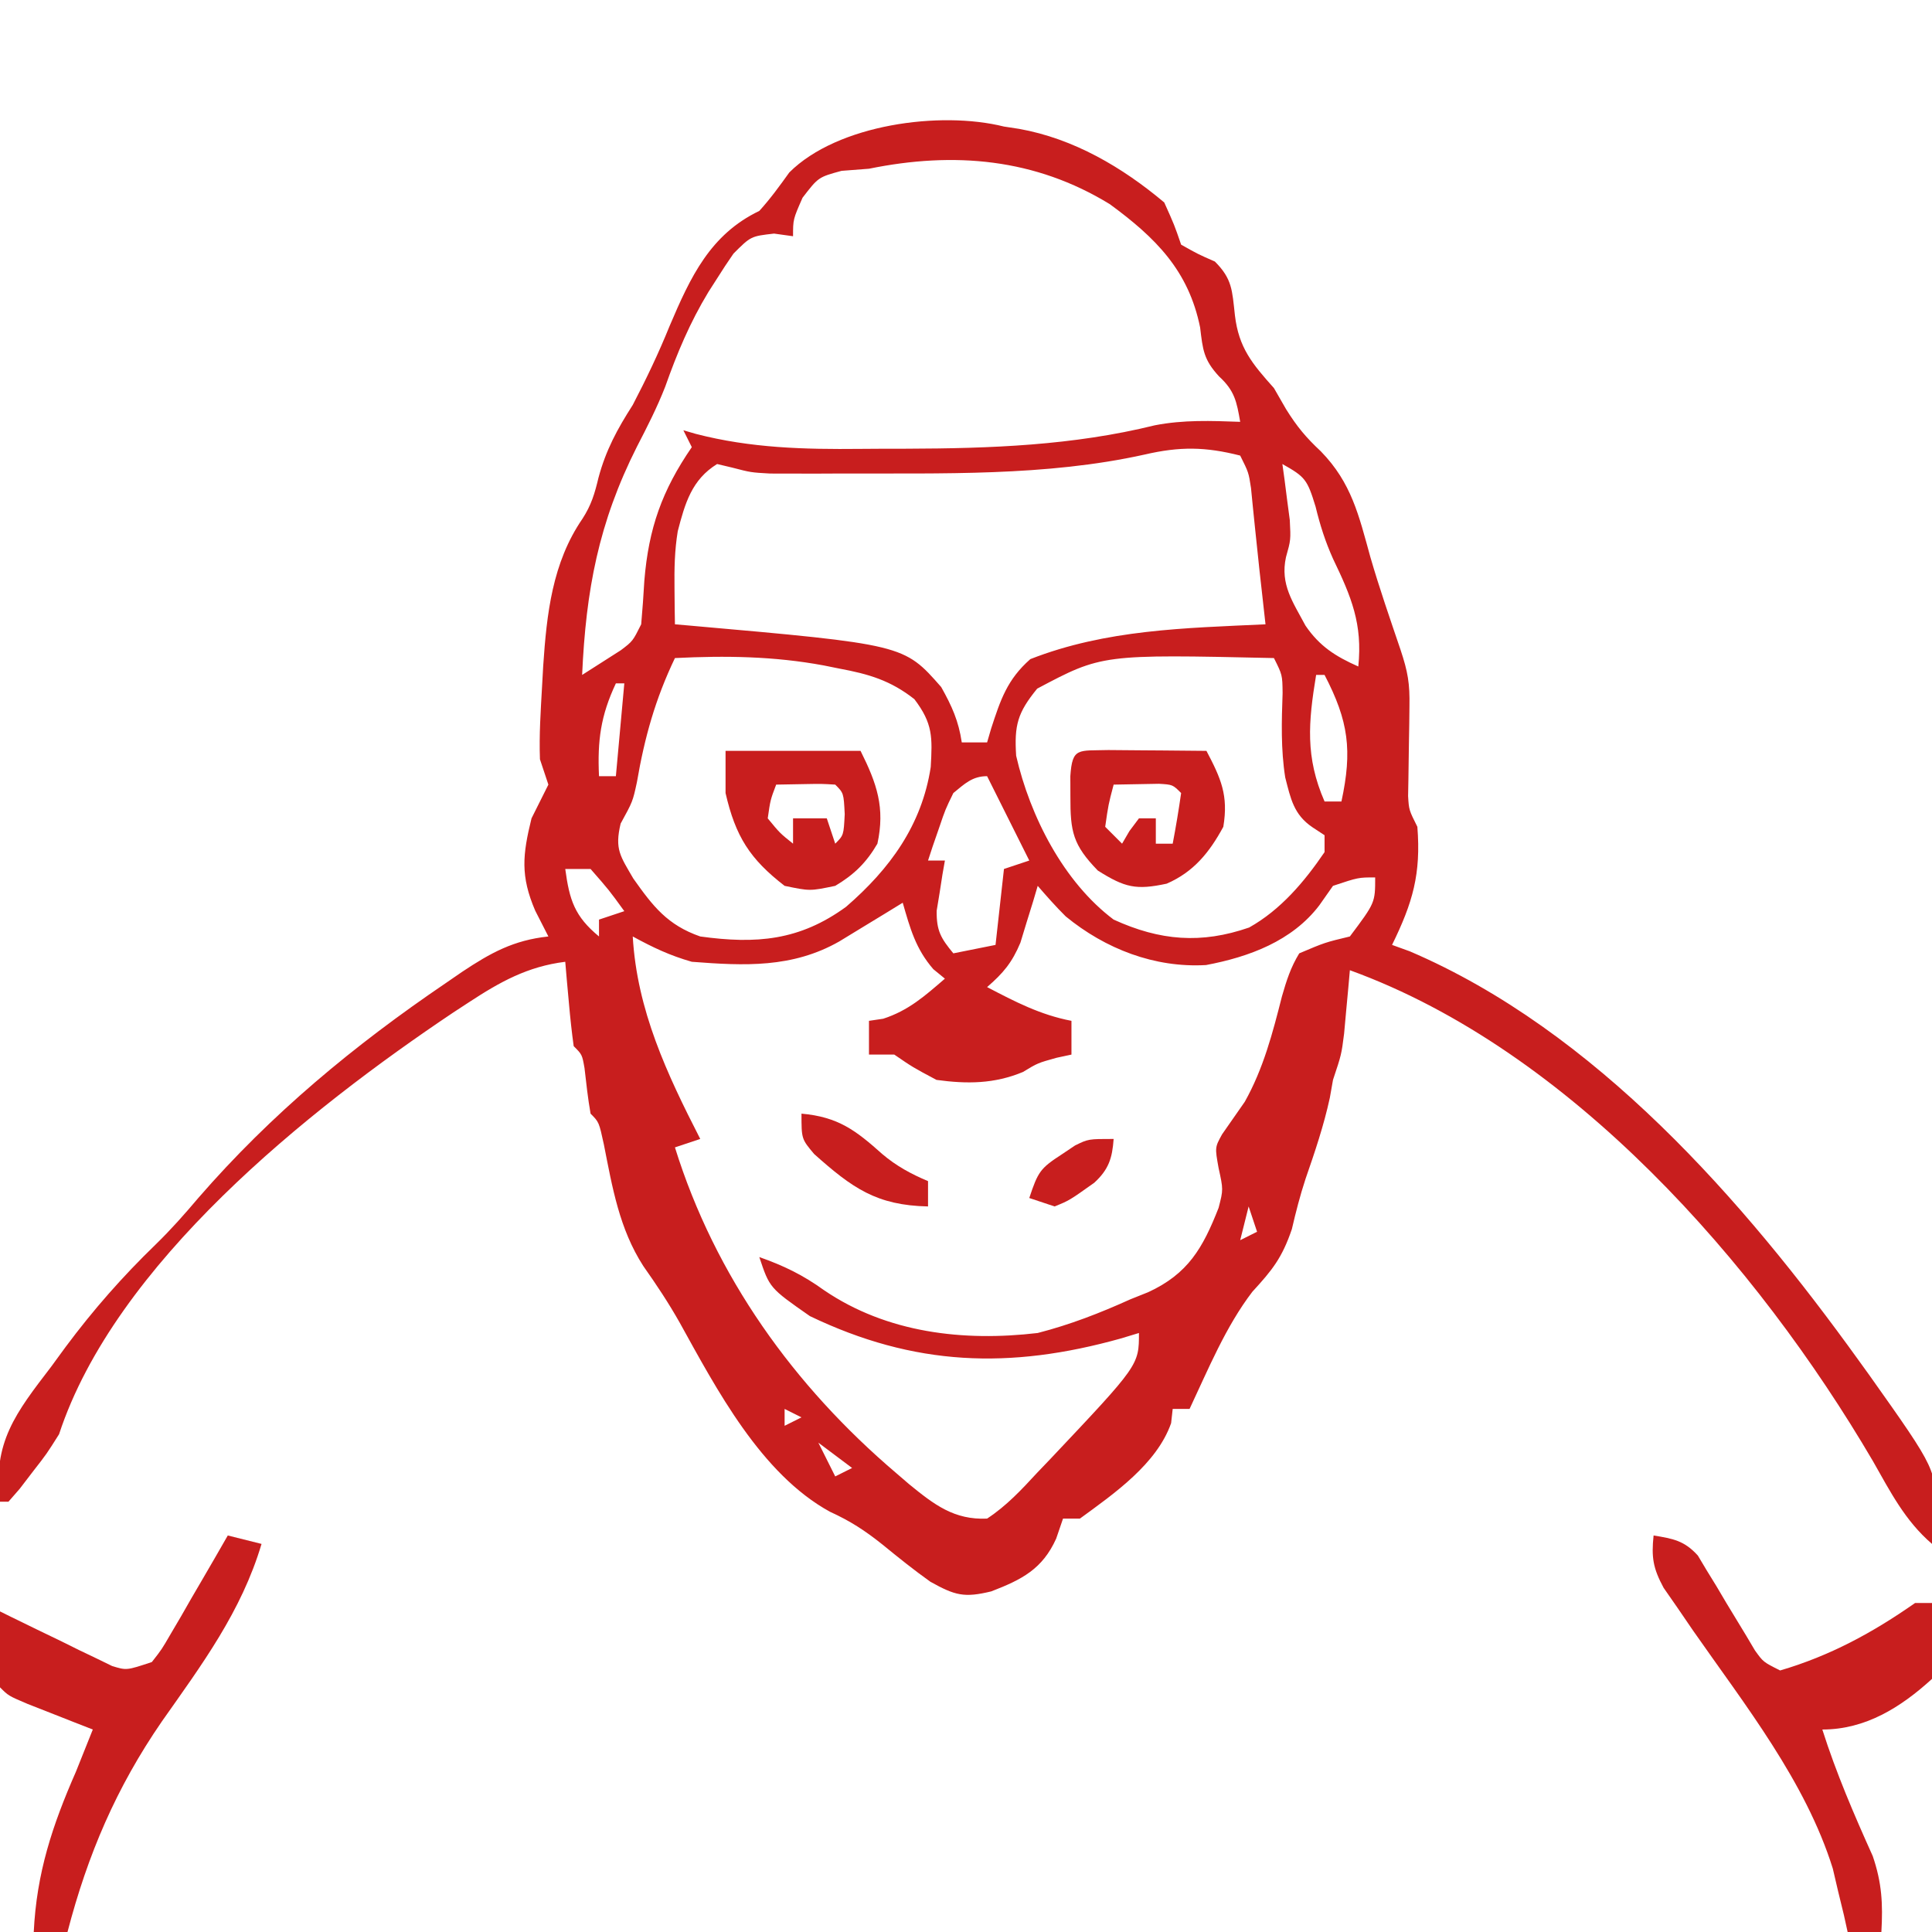
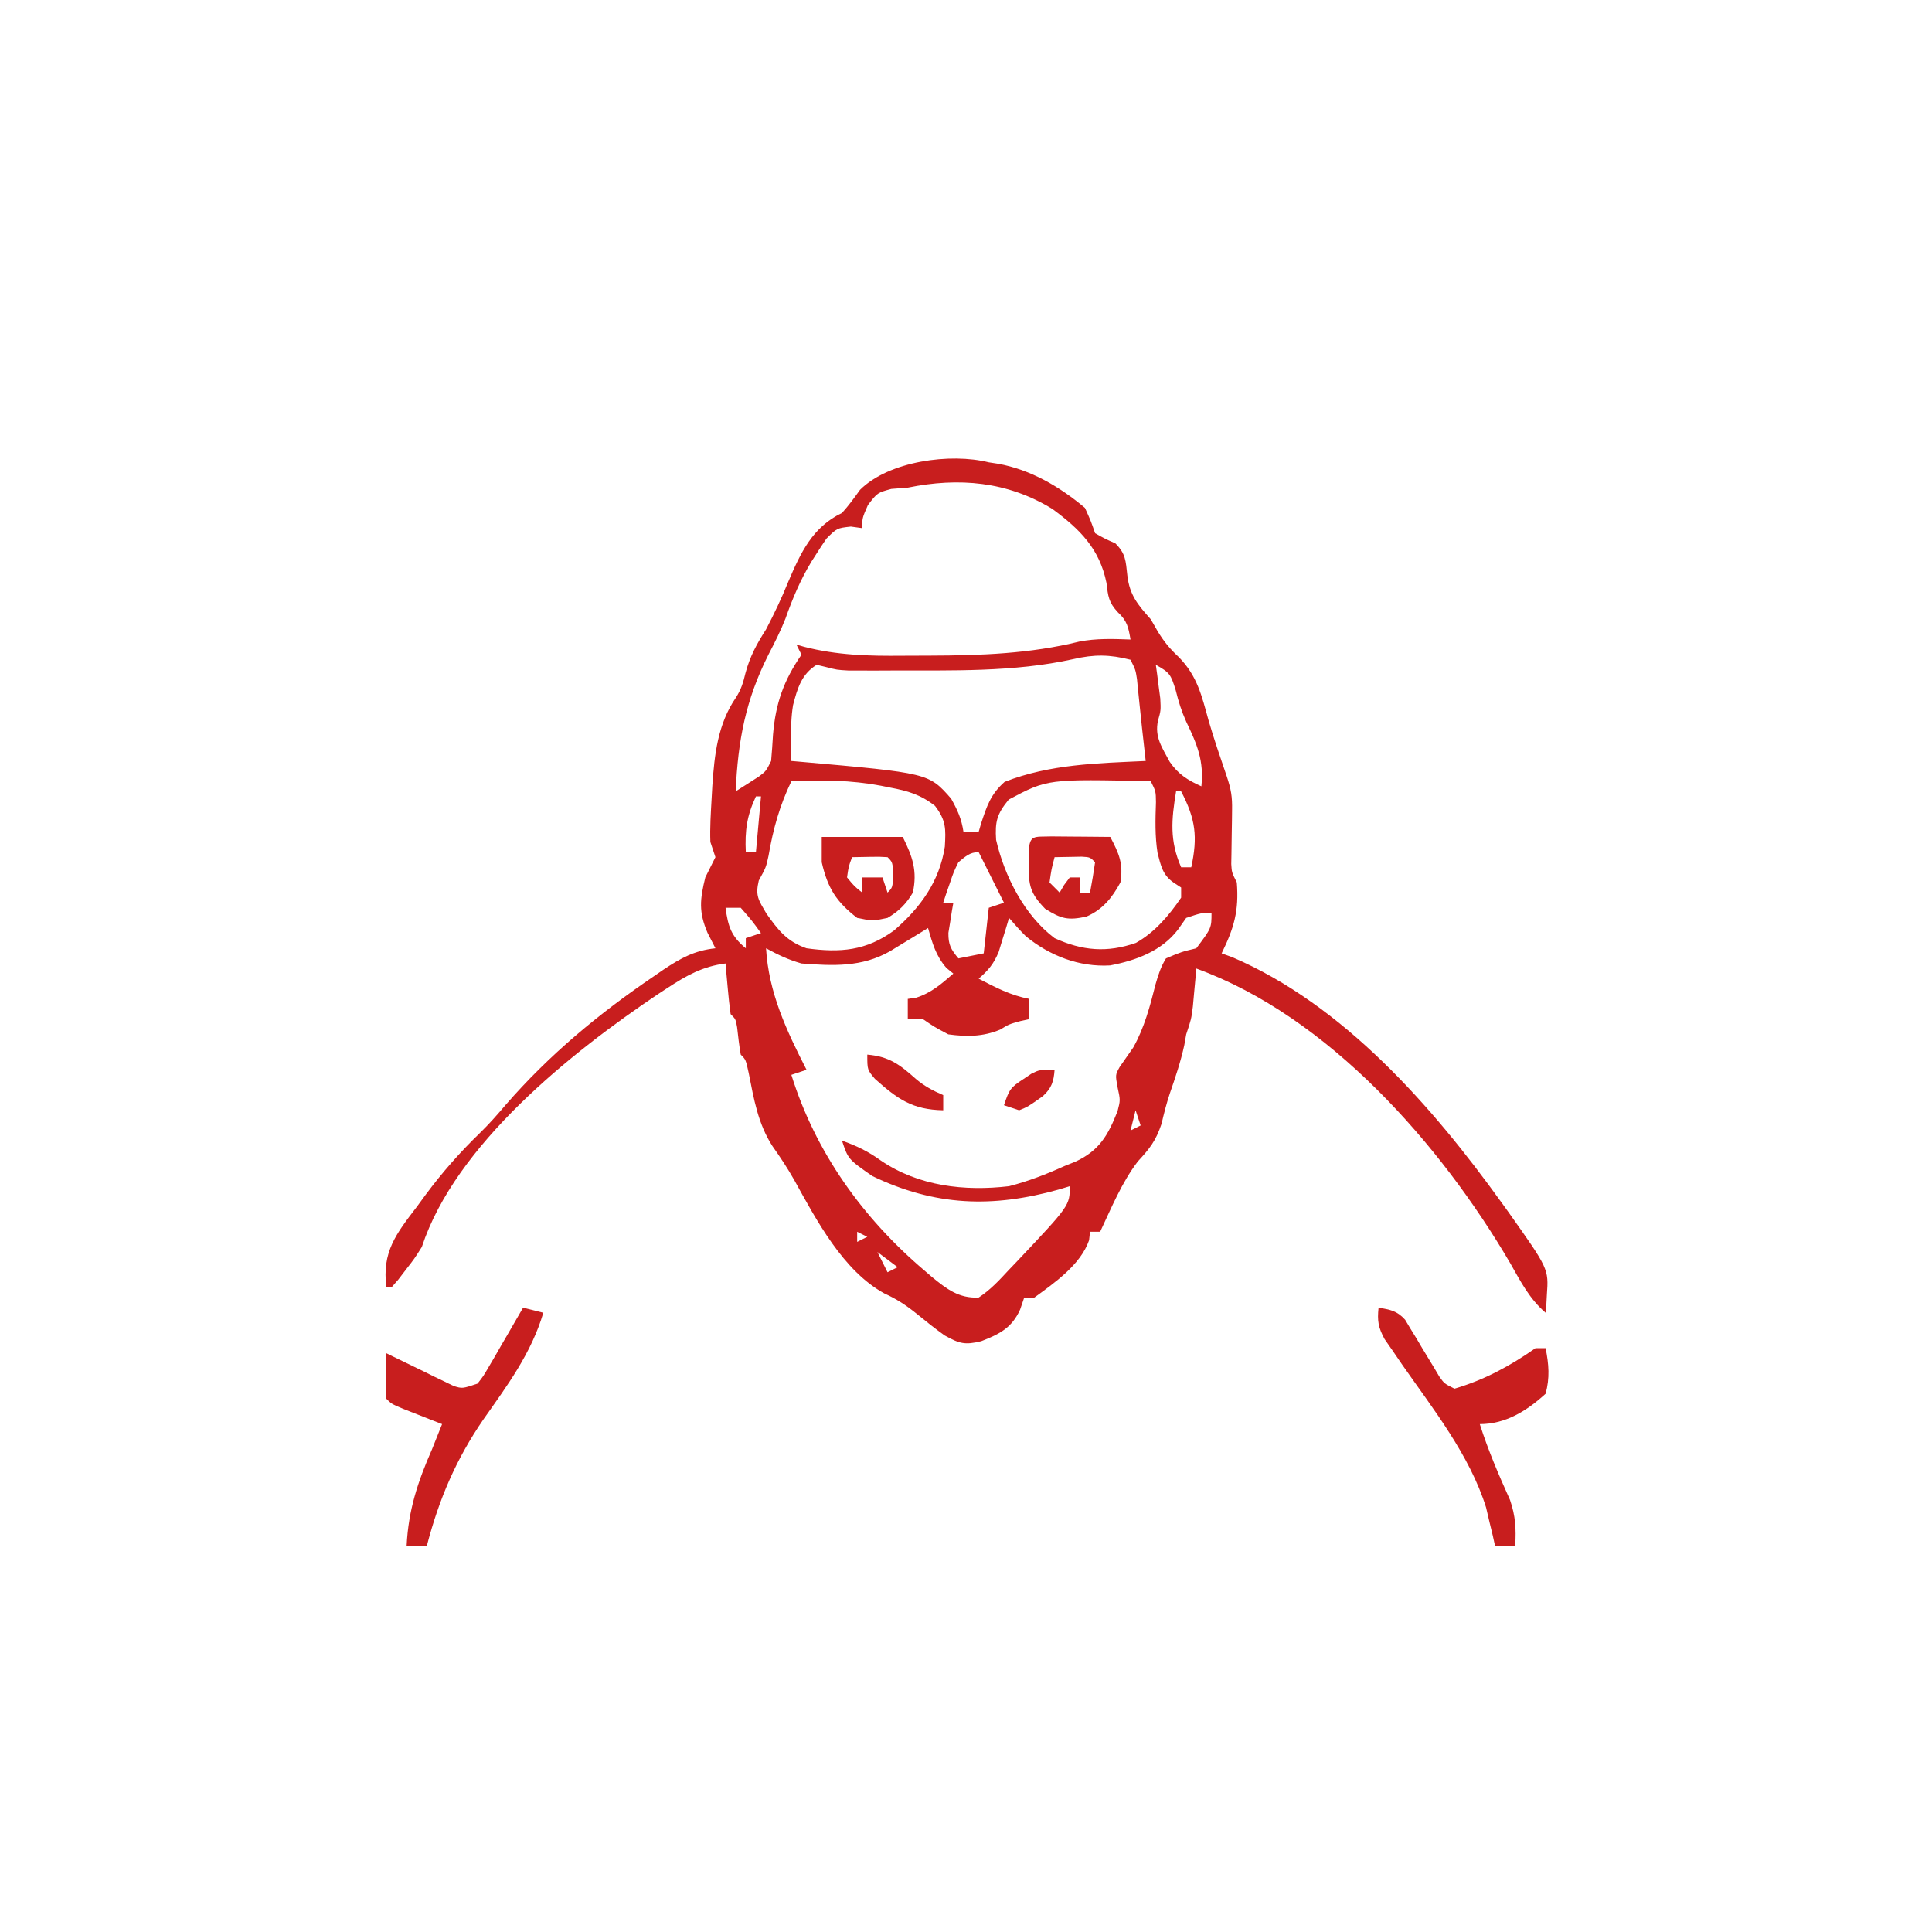
- <svg xmlns="http://www.w3.org/2000/svg" version="1.1" width="137" height="137" viewBox="0 0 229 229">
-   <path d="M0 0 C0.598 0.092 1.196 0.183 1.812 0.277 C8.264 1.435 14.017 4.814 19 9 C20.195 11.66 20.195 11.66 21 14 C23 15.125 23 15.125 25 16 C27.063 18.063 27.043 19.389 27.375 22.375 C27.826 26.21 29.418 28.115 32 31 C32.474 31.825 32.949 32.65 33.438 33.5 C34.752 35.603 35.796 36.847 37.562 38.5 C41.199 42.229 42.065 46.092 43.43 51.031 C44.5 54.726 45.765 58.358 47 62 C47.884 64.651 48.111 66.031 48.062 68.723 C48.055 69.426 48.047 70.129 48.039 70.854 C48.026 71.582 48.013 72.311 48 73.062 C47.975 74.512 47.953 75.961 47.938 77.41 C47.932 77.731 47.932 77.731 47.902 79.352 C48 81 48 81 49 83 C49.439 88.594 48.461 91.975 46 97 C46.346 97.125 46.346 97.125 48.098 97.758 C70.101 107.175 87.66 127.278 101.312 146.25 C101.721 146.816 102.129 147.382 102.55 147.965 C110.608 159.329 110.608 159.329 110.25 164.438 C110.214 165.117 110.178 165.796 110.141 166.496 C110.094 166.992 110.048 167.489 110 168 C106.798 165.249 105.057 161.804 103 158.188 C89.289 134.785 67.143 109.494 41 100 C40.939 100.687 40.879 101.374 40.816 102.082 C40.733 102.983 40.649 103.884 40.562 104.812 C40.481 105.706 40.4 106.599 40.316 107.52 C40 110 40 110 39 113 C38.938 113.351 38.938 113.351 38.625 115.125 C37.906 118.43 36.853 121.537 35.746 124.73 C35.095 126.71 34.597 128.66 34.125 130.688 C32.964 134.106 31.803 135.54 29.441 138.113 C26.268 142.267 24.221 147.284 22 152 C21.34 152 20.68 152 20 152 C19.938 152.557 19.876 153.114 19.812 153.688 C18.113 158.526 13.061 162.037 9 165 C8.34 165 7.68 165 7 165 C6.732 165.784 6.464 166.567 6.188 167.375 C4.556 170.982 2.134 172.224 -1.5 173.625 C-4.71 174.405 -5.787 174.119 -8.723 172.484 C-10.68 171.091 -12.542 169.595 -14.402 168.074 C-16.507 166.394 -18.215 165.289 -20.625 164.188 C-28.8 159.709 -34.066 149.659 -38.438 141.766 C-39.767 139.413 -41.195 137.266 -42.75 135.062 C-45.595 130.645 -46.419 125.737 -47.422 120.66 C-48 118 -48 118 -49 117 C-49.317 115.204 -49.511 113.406 -49.719 111.594 C-50 110 -50 110 -51 109 C-51.233 107.318 -51.413 105.629 -51.562 103.938 C-51.646 103.018 -51.73 102.099 -51.816 101.152 C-51.877 100.442 -51.938 99.732 -52 99 C-56.471 99.558 -59.735 101.384 -63.438 103.812 C-64.048 104.211 -64.659 104.61 -65.288 105.021 C-82.531 116.575 -105.369 134.811 -112 155 C-113.473 157.336 -113.473 157.336 -115.062 159.375 C-115.59 160.063 -116.117 160.752 -116.66 161.461 C-117.102 161.969 -117.544 162.477 -118 163 C-118.33 163 -118.66 163 -119 163 C-119.905 155.985 -117.108 152.445 -112.938 147 C-112.376 146.232 -111.815 145.463 -111.236 144.672 C-107.959 140.268 -104.477 136.308 -100.533 132.492 C-98.743 130.75 -97.112 128.908 -95.5 127 C-86.852 117.031 -77.018 108.893 -66.125 101.5 C-65.495 101.066 -64.864 100.633 -64.215 100.186 C-60.835 97.94 -58.13 96.44 -54 96 C-54.516 94.989 -55.031 93.979 -55.562 92.938 C-57.329 88.82 -57.061 86.325 -56 82 C-55.667 81.333 -55.667 81.333 -54 78 C-54.33 77.01 -54.66 76.02 -55 75 C-55.108 72.121 -54.911 69.251 -54.75 66.375 C-54.727 65.97 -54.727 65.97 -54.613 63.918 C-54.198 57.764 -53.541 51.698 -49.961 46.488 C-48.91 44.861 -48.509 43.503 -48.062 41.625 C-47.185 38.355 -45.835 35.863 -44 33 C-42.394 29.922 -40.926 26.841 -39.625 23.625 C-37.151 17.81 -34.812 12.792 -29 10 C-27.68 8.55 -26.584 7.029 -25.441 5.438 C-19.723 -0.266 -7.542 -1.886 0 0 Z M-16 5 C-16.536 5.041 -16.536 5.041 -19.25 5.25 C-22 6 -22 6 -23.875 8.438 C-25 11 -25 11 -25 13 C-25.371 12.948 -25.371 12.948 -27.25 12.688 C-30 13 -30 13 -32.062 15.062 C-32.733 16.025 -33.377 17.006 -34 18 C-34.34 18.531 -34.681 19.062 -35.031 19.609 C-37.22 23.224 -38.748 26.861 -40.152 30.836 C-41.116 33.297 -42.283 35.591 -43.5 37.938 C-48.054 46.964 -49.55 54.952 -50 65 C-49.515 64.691 -49.515 64.691 -47.062 63.125 C-46.517 62.777 -45.972 62.429 -45.41 62.07 C-44 61 -44 61 -43 59 C-42.845 57.273 -42.725 55.543 -42.625 53.812 C-42.114 47.62 -40.533 43.14 -37 38 C-37.33 37.34 -37.66 36.68 -38 36 C-37.511 36.142 -37.021 36.284 -36.517 36.431 C-30.018 38.113 -23.69 38.275 -17.017 38.206 C-15.201 38.188 -13.385 38.185 -11.568 38.186 C-1.61 38.156 8.188 37.804 17.887 35.41 C21.288 34.75 24.545 34.874 28 35 C27.585 32.591 27.335 31.308 25.504 29.625 C23.661 27.634 23.57 26.473 23.25 23.812 C21.88 17.062 17.989 13.193 12.551 9.203 C3.682 3.765 -5.916 2.942 -16 5 Z M16.688 38.875 C4.963 41.48 -7.428 41.085 -19.375 41.125 C-20.368 41.13 -21.361 41.134 -22.384 41.139 C-23.317 41.137 -24.25 41.135 -25.211 41.133 C-26.039 41.132 -26.867 41.131 -27.72 41.129 C-30 41 -30 41 -32.198 40.429 C-32.792 40.288 -33.387 40.146 -34 40 C-37.001 41.847 -37.804 44.648 -38.665 47.961 C-39.042 50.256 -39.079 52.418 -39.051 54.742 C-39.043 55.543 -39.036 56.343 -39.029 57.167 C-39.019 57.772 -39.01 58.377 -39 59 C-38.738 59.022 -38.738 59.022 -37.415 59.136 C-11.863 61.393 -11.863 61.393 -7.438 66.438 C-6.17 68.697 -5.378 70.451 -5 73 C-4.01 73 -3.02 73 -2 73 C-1.921 72.729 -1.921 72.729 -1.52 71.355 C-0.402 67.928 0.383 65.544 3.125 63.125 C12.118 59.606 21.462 59.445 31 59 C30.939 58.455 30.879 57.909 30.816 57.348 C30.733 56.594 30.649 55.839 30.562 55.062 C30.471 54.248 30.379 53.433 30.285 52.594 C30.097 50.886 29.918 49.178 29.746 47.469 C29.665 46.675 29.584 45.881 29.5 45.062 C29.464 44.697 29.464 44.697 29.281 42.848 C29 41 29 41 28 39 C23.867 37.945 20.83 37.915 16.688 38.875 Z M33 40 C33.084 40.603 33.168 41.207 33.254 41.828 C33.356 42.627 33.458 43.427 33.562 44.25 C33.667 45.039 33.771 45.828 33.879 46.641 C34 49 34 49 33.426 51.043 C32.723 54.274 34.245 56.348 35.742 59.16 C37.422 61.617 39.304 62.802 42 64 C42.516 58.965 41.188 55.772 39.012 51.25 C38.082 49.183 37.473 47.258 36.938 45.062 C35.953 41.845 35.726 41.529 33 40 Z M-39 63 C-41.333 67.879 -42.593 72.391 -43.508 77.719 C-44 80 -44 80 -45.438 82.625 C-46.158 85.667 -45.48 86.464 -43.938 89.125 C-41.61 92.415 -39.901 94.643 -36 96 C-29.344 96.922 -24.216 96.489 -18.715 92.484 C-13.527 87.994 -9.742 82.824 -8.68 75.918 C-8.484 72.4 -8.415 70.768 -10.621 67.871 C-13.451 65.645 -16.037 64.895 -19.5 64.25 C-20.109 64.127 -20.717 64.004 -21.344 63.878 C-27.249 62.779 -33 62.703 -39 63 Z M3.938 66.625 C1.604 69.485 1.214 70.954 1.445 74.582 C3.091 81.756 7.069 89.552 13 94 C18.506 96.514 23.388 96.906 29.062 94.938 C32.798 92.843 35.614 89.511 38 86 C38 85.34 38 84.68 38 84 C37.529 83.691 37.059 83.381 36.574 83.062 C34.344 81.557 33.984 79.669 33.336 77.145 C32.812 73.802 32.909 70.51 33.027 67.137 C33 65 33 65 32 63 C11.618 62.55 11.618 62.55 3.938 66.625 Z M37 65 C36.076 70.619 35.701 74.725 38 80 C38.66 80 39.32 80 40 80 C41.301 73.963 40.858 70.488 38 65 C37.67 65 37.34 65 37 65 Z M-46 66 C-47.802 69.83 -48.196 72.781 -48 77 C-47.34 77 -46.68 77 -46 77 C-45.67 73.37 -45.34 69.74 -45 66 C-45.33 66 -45.66 66 -46 66 Z M-6 79 C-6.949 80.945 -6.949 80.945 -7.688 83.125 C-7.939 83.849 -8.19 84.574 -8.449 85.32 C-8.631 85.875 -8.813 86.429 -9 87 C-8.34 87 -7.68 87 -7 87 C-7.095 87.543 -7.191 88.085 -7.289 88.645 C-7.4 89.36 -7.511 90.075 -7.625 90.812 C-7.741 91.52 -7.857 92.228 -7.977 92.957 C-8.004 95.323 -7.483 96.205 -6 98 C-4.35 97.67 -2.7 97.34 -1 97 C-0.835 95.515 -0.835 95.515 0 88 C0.99 87.67 1.98 87.34 3 87 C1.35 83.7 -0.3 80.4 -2 77 C-3.759 77 -4.668 77.914 -6 79 Z M-52 88 C-51.502 91.688 -50.899 93.605 -48 96 C-48 95.34 -48 94.68 -48 94 C-47.01 93.67 -46.02 93.34 -45 93 C-46.812 90.5 -46.812 90.5 -49 88 C-49.99 88 -50.98 88 -52 88 Z M3 88 C4 90 4 90 4 90 Z M39 90 C38.464 90.763 37.928 91.526 37.375 92.312 C34.151 96.546 29.063 98.421 23.953 99.387 C17.86 99.74 12.015 97.475 7.32 93.621 C6.157 92.468 5.069 91.241 4 90 C3.818 90.615 3.636 91.23 3.449 91.863 C3.324 92.267 3.324 92.267 2.688 94.312 C2.444 95.113 2.2 95.914 1.949 96.738 C0.958 99.1 -0.081 100.339 -2 102 C1.323 103.737 4.29 105.286 8 106 C8 107.32 8 108.64 8 110 C7.423 110.124 6.845 110.248 6.25 110.375 C4 111 4 111 2.25 112.062 C-1.145 113.477 -4.374 113.498 -8 113 C-10.812 111.5 -10.812 111.5 -13 110 C-13.99 110 -14.98 110 -16 110 C-16 108.68 -16 107.36 -16 106 C-15.722 105.959 -15.722 105.959 -14.312 105.75 C-11.303 104.774 -9.378 103.048 -7 101 C-7.227 100.814 -7.227 100.814 -8.375 99.875 C-10.47 97.457 -11.12 95.046 -12 92 C-12.687 92.422 -13.374 92.843 -14.082 93.277 C-14.983 93.825 -15.884 94.373 -16.812 94.938 C-17.706 95.483 -18.599 96.028 -19.52 96.59 C-25.086 99.754 -30.753 99.483 -37 99 C-39.617 98.25 -41.595 97.312 -44 96 C-43.495 104.745 -39.954 112.276 -36 120 C-36.99 120.33 -37.98 120.66 -39 121 C-34.236 136.297 -24.898 149.292 -12.75 159.625 C-12.255 160.051 -11.76 160.477 -11.249 160.916 C-8.276 163.343 -5.91 165.176 -2 165 C0.302 163.49 2.078 161.579 3.938 159.562 C4.463 159.014 4.989 158.465 5.53 157.899 C16 146.809 16 146.809 16 143 C15.285 143.217 14.569 143.433 13.832 143.656 C0.664 147.336 -10.641 146.93 -23 141 C-27.778 137.666 -27.778 137.666 -29 134 C-26.083 135.03 -23.836 136.118 -21.312 137.938 C-13.852 143.006 -4.794 144.034 4 143 C7.85 142.01 11.383 140.637 15 139 C15.694 138.723 16.387 138.446 17.102 138.16 C21.823 135.98 23.567 132.94 25.441 128.164 C26 126 26 126 25.438 123.438 C25 121 25 121 25.855 119.449 C26.75 118.163 27.646 116.878 28.543 115.594 C30.74 111.682 31.852 107.442 32.948 103.104 C33.486 101.232 33.983 99.663 35 98 C38.043 96.711 38.043 96.711 41 96 C44 92 44 92 44 89 C42 89 42 89 39 90 Z M-47 105 C-46 107 -46 107 -46 107 Z M31 122 C32 124 32 124 32 124 Z M-41 128 C-40 130 -40 130 -40 130 Z M29 128 C28.67 129.32 28.34 130.64 28 132 C28.66 131.67 29.32 131.34 30 131 C29.67 130.01 29.34 129.02 29 128 Z M26 134 C27 136 27 136 27 136 Z M18 147 C19 149 19 149 19 149 Z M15 151 C16 153 16 153 16 153 Z M-26 152 C-26 152.66 -26 153.32 -26 154 C-25.34 153.67 -24.68 153.34 -24 153 C-24.66 152.67 -25.32 152.34 -26 152 Z M-22 156 C-21.34 157.32 -20.68 158.64 -20 160 C-19.34 159.67 -18.68 159.34 -18 159 C-19.32 158.01 -20.64 157.02 -22 156 Z " fill="#c81e1e" transform="translate(119,15)" />
-   <path d="M0 0 C5.28 0 10.56 0 16 0 C17.951 3.902 18.922 6.742 18 11 C16.691 13.247 15.233 14.673 13 16 C10 16.625 10 16.625 7 16 C2.889 12.823 1.181 10.153 0 5 C0 3.35 0 1.7 0 0 Z M6 4 C5.312 5.812 5.312 5.812 5 8 C6.438 9.75 6.438 9.75 8 11 C8 10.01 8 9.02 8 8 C9.32 8 10.64 8 12 8 C12.33 8.99 12.66 9.98 13 11 C14 10 14 10 14.125 7.5 C14 5 14 5 13 4 C11.371 3.902 11.371 3.902 9.438 3.938 C8.87 3.948 8.87 3.948 6 4 Z " fill="#c81e1e" transform="translate(86,89)" />
-   <path d="M0 0 C1.395 0.007 2.789 0.019 4.184 0.035 C4.895 0.04 5.605 0.044 6.338 0.049 C8.099 0.061 9.86 0.079 11.621 0.098 C13.337 3.364 14.243 5.364 13.621 9.098 C11.986 12.12 10.106 14.455 6.906 15.84 C3.287 16.616 1.966 16.315 -1.254 14.285 C-4.215 11.237 -4.517 9.671 -4.504 5.535 C-4.505 5.132 -4.505 5.132 -4.512 3.094 C-4.282 -0.359 -3.574 0.103 0 0 Z M0.621 4.098 C-0.004 6.473 -0.004 6.473 -0.379 9.098 C0.281 9.758 0.941 10.418 1.621 11.098 C1.91 10.603 2.199 10.108 2.496 9.598 C2.867 9.103 3.239 8.608 3.621 8.098 C4.281 8.098 4.941 8.098 5.621 8.098 C5.621 9.088 5.621 10.078 5.621 11.098 C6.281 11.098 6.941 11.098 7.621 11.098 C8.002 9.106 8.334 7.105 8.621 5.098 C7.621 4.098 7.621 4.098 5.992 4 C5.673 4.006 5.673 4.006 4.059 4.035 C3.491 4.045 3.491 4.045 0.621 4.098 Z " fill="#c81e1e" transform="translate(131.3789,88.90234)" />
-   <path d="M0 0 C4.351 0.384 6.444 1.99 9.574 4.789 C11.249 6.212 12.98 7.145 15 8 C15 8.99 15 9.98 15 11 C8.89 10.873 6.017 8.814 1.504 4.789 C0 3 0 3 0 0 Z " fill="#c81e1e" transform="translate(95,132)" />
-   <path d="M0 0 C-0.164 2.292 -0.589 3.622 -2.297 5.191 C-5.254 7.292 -5.254 7.292 -7 8 C-7.99 7.67 -8.98 7.34 -10 7 C-8.957 3.871 -8.708 3.49 -6.125 1.812 C-5.612 1.468 -5.099 1.124 -4.57 0.77 C-3 0 -3 0 0 0 Z " fill="#c81e1e" transform="translate(132,135)" />
-   <path d="M0 0 C1.32 0.33 2.64 0.66 4 1 C1.613 9.019 -3.05 15.273 -7.818 22.047 C-13.224 29.9 -16.601 37.804 -19 47 C-20.32 47 -21.64 47 -23 47 C-22.662 40 -20.8 34.381 -18 28 C-17.328 26.335 -16.66 24.669 -16 23 C-16.71 22.723 -17.421 22.446 -18.152 22.16 C-19.071 21.798 -19.991 21.436 -20.938 21.062 C-21.854 20.703 -22.771 20.343 -23.715 19.973 C-26 19 -26 19 -27 18 C-27.072 16.481 -27.084 14.958 -27.062 13.438 C-27.053 12.611 -27.044 11.785 -27.035 10.934 C-27.024 10.296 -27.012 9.657 -27 9 C-26.561 9.217 -26.123 9.435 -25.671 9.658 C-23.681 10.637 -21.685 11.6 -19.688 12.562 C-18.997 12.905 -18.307 13.247 -17.596 13.6 C-17.262 13.759 -17.262 13.759 -15.574 14.566 C-14.962 14.865 -14.349 15.163 -13.718 15.471 C-12 16 -12 16 -9 15 C-7.833 13.51 -7.833 13.51 -6.738 11.621 C-6.342 10.948 -5.946 10.274 -5.537 9.58 C-5.133 8.873 -4.729 8.166 -4.312 7.438 C-3.897 6.727 -3.481 6.016 -3.053 5.283 C-2.027 3.527 -1.01 1.766 0 0 Z " fill="#c81e1e" transform="translate(27,182)" />
-   <path d="M0 0 C2.32 0.381 3.646 0.608 5.249 2.383 C5.42 2.67 5.42 2.67 6.289 4.125 C6.673 4.749 7.057 5.373 7.453 6.016 C7.84 6.67 8.227 7.325 8.625 8 C9.405 9.294 10.188 10.586 10.977 11.875 C11.318 12.45 11.659 13.025 12.01 13.617 C13 15 13 15 15 16 C20.916 14.266 25.987 11.509 31 8 C31.66 8 32.32 8 33 8 C33.637 11.187 33.858 13.842 33 17 C29.279 20.392 25.101 23 20 23 C21.648 28.175 23.745 33.047 25.977 38 C27.064 41.188 27.189 43.656 27 47 C25.68 47 24.36 47 23 47 C22.853 46.334 22.706 45.667 22.555 44.98 C22.33 44.059 22.106 43.137 21.875 42.188 C21.771 41.741 21.771 41.741 21.242 39.48 C18.017 29.149 10.798 20.046 4.684 11.279 C4.381 10.837 4.381 10.837 2.852 8.598 C2.577 8.203 2.577 8.203 1.19 6.207 C-0.067 3.876 -0.271 2.601 0 0 Z " fill="#c81e1e" transform="translate(196,182)" />
+ <svg xmlns="http://www.w3.org/2000/svg" version="1.1" width="229" height="229" viewBox="0 0 229 229">
+   <g transform="translate(45.8,45.8) scale(0.6)">
+     <path d="M0 0 C0.598 0.092 1.196 0.183 1.812 0.277 C8.264 1.435 14.017 4.814 19 9 C20.195 11.66 20.195 11.66 21 14 C23 15.125 23 15.125 25 16 C27.063 18.063 27.043 19.389 27.375 22.375 C27.826 26.21 29.418 28.115 32 31 C32.474 31.825 32.949 32.65 33.438 33.5 C34.752 35.603 35.796 36.847 37.562 38.5 C41.199 42.229 42.065 46.092 43.43 51.031 C44.5 54.726 45.765 58.358 47 62 C47.884 64.651 48.111 66.031 48.062 68.723 C48.055 69.426 48.047 70.129 48.039 70.854 C48.026 71.582 48.013 72.311 48 73.062 C47.975 74.512 47.953 75.961 47.938 77.41 C47.932 77.731 47.932 77.731 47.902 79.352 C48 81 48 81 49 83 C49.439 88.594 48.461 91.975 46 97 C46.346 97.125 46.346 97.125 48.098 97.758 C70.101 107.175 87.66 127.278 101.312 146.25 C101.721 146.816 102.129 147.382 102.55 147.965 C110.608 159.329 110.608 159.329 110.25 164.438 C110.214 165.117 110.178 165.796 110.141 166.496 C110.094 166.992 110.048 167.489 110 168 C106.798 165.249 105.057 161.804 103 158.188 C89.289 134.785 67.143 109.494 41 100 C40.939 100.687 40.879 101.374 40.816 102.082 C40.733 102.983 40.649 103.884 40.562 104.812 C40.481 105.706 40.4 106.599 40.316 107.52 C40 110 40 110 39 113 C38.938 113.351 38.938 113.351 38.625 115.125 C37.906 118.43 36.853 121.537 35.746 124.73 C35.095 126.71 34.597 128.66 34.125 130.688 C32.964 134.106 31.803 135.54 29.441 138.113 C26.268 142.267 24.221 147.284 22 152 C21.34 152 20.68 152 20 152 C19.938 152.557 19.876 153.114 19.812 153.688 C18.113 158.526 13.061 162.037 9 165 C8.34 165 7.68 165 7 165 C6.732 165.784 6.464 166.567 6.188 167.375 C4.556 170.982 2.134 172.224 -1.5 173.625 C-4.71 174.405 -5.787 174.119 -8.723 172.484 C-10.68 171.091 -12.542 169.595 -14.402 168.074 C-16.507 166.394 -18.215 165.289 -20.625 164.188 C-28.8 159.709 -34.066 149.659 -38.438 141.766 C-39.767 139.413 -41.195 137.266 -42.75 135.062 C-45.595 130.645 -46.419 125.737 -47.422 120.66 C-48 118 -48 118 -49 117 C-49.317 115.204 -49.511 113.406 -49.719 111.594 C-50 110 -50 110 -51 109 C-51.233 107.318 -51.413 105.629 -51.562 103.938 C-51.646 103.018 -51.73 102.099 -51.816 101.152 C-51.877 100.442 -51.938 99.732 -52 99 C-56.471 99.558 -59.735 101.384 -63.438 103.812 C-64.048 104.211 -64.659 104.61 -65.288 105.021 C-82.531 116.575 -105.369 134.811 -112 155 C-113.473 157.336 -113.473 157.336 -115.062 159.375 C-115.59 160.063 -116.117 160.752 -116.66 161.461 C-117.102 161.969 -117.544 162.477 -118 163 C-118.33 163 -118.66 163 -119 163 C-119.905 155.985 -117.108 152.445 -112.938 147 C-112.376 146.232 -111.815 145.463 -111.236 144.672 C-107.959 140.268 -104.477 136.308 -100.533 132.492 C-98.743 130.75 -97.112 128.908 -95.5 127 C-86.852 117.031 -77.018 108.893 -66.125 101.5 C-65.495 101.066 -64.864 100.633 -64.215 100.186 C-60.835 97.94 -58.13 96.44 -54 96 C-54.516 94.989 -55.031 93.979 -55.562 92.938 C-57.329 88.82 -57.061 86.325 -56 82 C-55.667 81.333 -55.667 81.333 -54 78 C-54.33 77.01 -54.66 76.02 -55 75 C-55.108 72.121 -54.911 69.251 -54.75 66.375 C-54.727 65.97 -54.727 65.97 -54.613 63.918 C-54.198 57.764 -53.541 51.698 -49.961 46.488 C-48.91 44.861 -48.509 43.503 -48.062 41.625 C-47.185 38.355 -45.835 35.863 -44 33 C-42.394 29.922 -40.926 26.841 -39.625 23.625 C-37.151 17.81 -34.812 12.792 -29 10 C-27.68 8.55 -26.584 7.029 -25.441 5.438 C-19.723 -0.266 -7.542 -1.886 0 0 Z M-16 5 C-16.536 5.041 -16.536 5.041 -19.25 5.25 C-22 6 -22 6 -23.875 8.438 C-25 11 -25 11 -25 13 C-25.371 12.948 -25.371 12.948 -27.25 12.688 C-30 13 -30 13 -32.062 15.062 C-32.733 16.025 -33.377 17.006 -34 18 C-34.34 18.531 -34.681 19.062 -35.031 19.609 C-37.22 23.224 -38.748 26.861 -40.152 30.836 C-41.116 33.297 -42.283 35.591 -43.5 37.938 C-48.054 46.964 -49.55 54.952 -50 65 C-49.515 64.691 -49.515 64.691 -47.062 63.125 C-46.517 62.777 -45.972 62.429 -45.41 62.07 C-44 61 -44 61 -43 59 C-42.845 57.273 -42.725 55.543 -42.625 53.812 C-42.114 47.62 -40.533 43.14 -37 38 C-37.33 37.34 -37.66 36.68 -38 36 C-37.511 36.142 -37.021 36.284 -36.517 36.431 C-30.018 38.113 -23.69 38.275 -17.017 38.206 C-15.201 38.188 -13.385 38.185 -11.568 38.186 C-1.61 38.156 8.188 37.804 17.887 35.41 C21.288 34.75 24.545 34.874 28 35 C27.585 32.591 27.335 31.308 25.504 29.625 C23.661 27.634 23.57 26.473 23.25 23.812 C21.88 17.062 17.989 13.193 12.551 9.203 C3.682 3.765 -5.916 2.942 -16 5 Z M16.688 38.875 C4.963 41.48 -7.428 41.085 -19.375 41.125 C-20.368 41.13 -21.361 41.134 -22.384 41.139 C-23.317 41.137 -24.25 41.135 -25.211 41.133 C-26.039 41.132 -26.867 41.131 -27.72 41.129 C-30 41 -30 41 -32.198 40.429 C-32.792 40.288 -33.387 40.146 -34 40 C-37.001 41.847 -37.804 44.648 -38.665 47.961 C-39.042 50.256 -39.079 52.418 -39.051 54.742 C-39.043 55.543 -39.036 56.343 -39.029 57.167 C-39.019 57.772 -39.01 58.377 -39 59 C-38.738 59.022 -38.738 59.022 -37.415 59.136 C-11.863 61.393 -11.863 61.393 -7.438 66.438 C-6.17 68.697 -5.378 70.451 -5 73 C-4.01 73 -3.02 73 -2 73 C-1.921 72.729 -1.921 72.729 -1.52 71.355 C-0.402 67.928 0.383 65.544 3.125 63.125 C12.118 59.606 21.462 59.445 31 59 C30.939 58.455 30.879 57.909 30.816 57.348 C30.733 56.594 30.649 55.839 30.562 55.062 C30.471 54.248 30.379 53.433 30.285 52.594 C30.097 50.886 29.918 49.178 29.746 47.469 C29.665 46.675 29.584 45.881 29.5 45.062 C29.464 44.697 29.464 44.697 29.281 42.848 C29 41 29 41 28 39 C23.867 37.945 20.83 37.915 16.688 38.875 Z M33 40 C33.084 40.603 33.168 41.207 33.254 41.828 C33.356 42.627 33.458 43.427 33.562 44.25 C33.667 45.039 33.771 45.828 33.879 46.641 C34 49 34 49 33.426 51.043 C32.723 54.274 34.245 56.348 35.742 59.16 C37.422 61.617 39.304 62.802 42 64 C42.516 58.965 41.188 55.772 39.012 51.25 C38.082 49.183 37.473 47.258 36.938 45.062 C35.953 41.845 35.726 41.529 33 40 Z M-39 63 C-41.333 67.879 -42.593 72.391 -43.508 77.719 C-44 80 -44 80 -45.438 82.625 C-46.158 85.667 -45.48 86.464 -43.938 89.125 C-41.61 92.415 -39.901 94.643 -36 96 C-29.344 96.922 -24.216 96.489 -18.715 92.484 C-13.527 87.994 -9.742 82.824 -8.68 75.918 C-8.484 72.4 -8.415 70.768 -10.621 67.871 C-13.451 65.645 -16.037 64.895 -19.5 64.25 C-20.109 64.127 -20.717 64.004 -21.344 63.878 C-27.249 62.779 -33 62.703 -39 63 Z M3.938 66.625 C1.604 69.485 1.214 70.954 1.445 74.582 C3.091 81.756 7.069 89.552 13 94 C18.506 96.514 23.388 96.906 29.062 94.938 C32.798 92.843 35.614 89.511 38 86 C38 85.34 38 84.68 38 84 C37.529 83.691 37.059 83.381 36.574 83.062 C34.344 81.557 33.984 79.669 33.336 77.145 C32.812 73.802 32.909 70.51 33.027 67.137 C33 65 33 65 32 63 C11.618 62.55 11.618 62.55 3.938 66.625 Z M37 65 C36.076 70.619 35.701 74.725 38 80 C38.66 80 39.32 80 40 80 C41.301 73.963 40.858 70.488 38 65 C37.67 65 37.34 65 37 65 Z M-46 66 C-47.802 69.83 -48.196 72.781 -48 77 C-47.34 77 -46.68 77 -46 77 C-45.67 73.37 -45.34 69.74 -45 66 C-45.33 66 -45.66 66 -46 66 Z M-6 79 C-6.949 80.945 -6.949 80.945 -7.688 83.125 C-7.939 83.849 -8.19 84.574 -8.449 85.32 C-8.631 85.875 -8.813 86.429 -9 87 C-8.34 87 -7.68 87 -7 87 C-7.095 87.543 -7.191 88.085 -7.289 88.645 C-7.4 89.36 -7.511 90.075 -7.625 90.812 C-7.741 91.52 -7.857 92.228 -7.977 92.957 C-8.004 95.323 -7.483 96.205 -6 98 C-4.35 97.67 -2.7 97.34 -1 97 C-0.835 95.515 -0.835 95.515 0 88 C0.99 87.67 1.98 87.34 3 87 C1.35 83.7 -0.3 80.4 -2 77 C-3.759 77 -4.668 77.914 -6 79 Z M-52 88 C-51.502 91.688 -50.899 93.605 -48 96 C-48 95.34 -48 94.68 -48 94 C-47.01 93.67 -46.02 93.34 -45 93 C-46.812 90.5 -46.812 90.5 -49 88 C-49.99 88 -50.98 88 -52 88 Z M3 88 C4 90 4 90 4 90 Z M39 90 C38.464 90.763 37.928 91.526 37.375 92.312 C34.151 96.546 29.063 98.421 23.953 99.387 C17.86 99.74 12.015 97.475 7.32 93.621 C6.157 92.468 5.069 91.241 4 90 C3.818 90.615 3.636 91.23 3.449 91.863 C3.324 92.267 3.324 92.267 2.688 94.312 C2.444 95.113 2.2 95.914 1.949 96.738 C0.958 99.1 -0.081 100.339 -2 102 C1.323 103.737 4.29 105.286 8 106 C8 107.32 8 108.64 8 110 C7.423 110.124 6.845 110.248 6.25 110.375 C4 111 4 111 2.25 112.062 C-1.145 113.477 -4.374 113.498 -8 113 C-10.812 111.5 -10.812 111.5 -13 110 C-13.99 110 -14.98 110 -16 110 C-16 108.68 -16 107.36 -16 106 C-15.722 105.959 -15.722 105.959 -14.312 105.75 C-11.303 104.774 -9.378 103.048 -7 101 C-7.227 100.814 -7.227 100.814 -8.375 99.875 C-10.47 97.457 -11.12 95.046 -12 92 C-12.687 92.422 -13.374 92.843 -14.082 93.277 C-14.983 93.825 -15.884 94.373 -16.812 94.938 C-17.706 95.483 -18.599 96.028 -19.52 96.59 C-25.086 99.754 -30.753 99.483 -37 99 C-39.617 98.25 -41.595 97.312 -44 96 C-43.495 104.745 -39.954 112.276 -36 120 C-36.99 120.33 -37.98 120.66 -39 121 C-34.236 136.297 -24.898 149.292 -12.75 159.625 C-12.255 160.051 -11.76 160.477 -11.249 160.916 C-8.276 163.343 -5.91 165.176 -2 165 C0.302 163.49 2.078 161.579 3.938 159.562 C4.463 159.014 4.989 158.465 5.53 157.899 C16 146.809 16 146.809 16 143 C15.285 143.217 14.569 143.433 13.832 143.656 C0.664 147.336 -10.641 146.93 -23 141 C-27.778 137.666 -27.778 137.666 -29 134 C-26.083 135.03 -23.836 136.118 -21.312 137.938 C-13.852 143.006 -4.794 144.034 4 143 C7.85 142.01 11.383 140.637 15 139 C15.694 138.723 16.387 138.446 17.102 138.16 C21.823 135.98 23.567 132.94 25.441 128.164 C26 126 26 126 25.438 123.438 C25 121 25 121 25.855 119.449 C26.75 118.163 27.646 116.878 28.543 115.594 C30.74 111.682 31.852 107.442 32.948 103.104 C33.486 101.232 33.983 99.663 35 98 C38.043 96.711 38.043 96.711 41 96 C44 92 44 92 44 89 C42 89 42 89 39 90 Z M-47 105 C-46 107 -46 107 -46 107 Z M31 122 C32 124 32 124 32 124 Z M-41 128 C-40 130 -40 130 -40 130 Z M29 128 C28.67 129.32 28.34 130.64 28 132 C28.66 131.67 29.32 131.34 30 131 C29.67 130.01 29.34 129.02 29 128 Z M26 134 C27 136 27 136 27 136 Z M18 147 C19 149 19 149 19 149 Z M15 151 C16 153 16 153 16 153 Z M-26 152 C-26 152.66 -26 153.32 -26 154 C-25.34 153.67 -24.68 153.34 -24 153 C-24.66 152.67 -25.32 152.34 -26 152 Z M-22 156 C-21.34 157.32 -20.68 158.64 -20 160 C-19.34 159.67 -18.68 159.34 -18 159 C-19.32 158.01 -20.64 157.02 -22 156 Z " fill="#c81e1e" transform="translate(119,15)" />
+     <path d="M0 0 C5.28 0 10.56 0 16 0 C17.951 3.902 18.922 6.742 18 11 C16.691 13.247 15.233 14.673 13 16 C10 16.625 10 16.625 7 16 C2.889 12.823 1.181 10.153 0 5 C0 3.35 0 1.7 0 0 Z M6 4 C5.312 5.812 5.312 5.812 5 8 C6.438 9.75 6.438 9.75 8 11 C8 10.01 8 9.02 8 8 C9.32 8 10.64 8 12 8 C12.33 8.99 12.66 9.98 13 11 C14 10 14 10 14.125 7.5 C14 5 14 5 13 4 C11.371 3.902 11.371 3.902 9.438 3.938 C8.87 3.948 8.87 3.948 6 4 Z " fill="#c81e1e" transform="translate(86,89)" />
+     <path d="M0 0 C1.395 0.007 2.789 0.019 4.184 0.035 C4.895 0.04 5.605 0.044 6.338 0.049 C8.099 0.061 9.86 0.079 11.621 0.098 C13.337 3.364 14.243 5.364 13.621 9.098 C11.986 12.12 10.106 14.455 6.906 15.84 C3.287 16.616 1.966 16.315 -1.254 14.285 C-4.215 11.237 -4.517 9.671 -4.504 5.535 C-4.505 5.132 -4.505 5.132 -4.512 3.094 C-4.282 -0.359 -3.574 0.103 0 0 Z M0.621 4.098 C-0.004 6.473 -0.004 6.473 -0.379 9.098 C0.281 9.758 0.941 10.418 1.621 11.098 C1.91 10.603 2.199 10.108 2.496 9.598 C2.867 9.103 3.239 8.608 3.621 8.098 C4.281 8.098 4.941 8.098 5.621 8.098 C5.621 9.088 5.621 10.078 5.621 11.098 C6.281 11.098 6.941 11.098 7.621 11.098 C8.002 9.106 8.334 7.105 8.621 5.098 C7.621 4.098 7.621 4.098 5.992 4 C5.673 4.006 5.673 4.006 4.059 4.035 C3.491 4.045 3.491 4.045 0.621 4.098 Z " fill="#c81e1e" transform="translate(131.3789,88.90234)" />
+     <path d="M0 0 C4.351 0.384 6.444 1.99 9.574 4.789 C11.249 6.212 12.98 7.145 15 8 C15 8.99 15 9.98 15 11 C8.89 10.873 6.017 8.814 1.504 4.789 C0 3 0 3 0 0 Z " fill="#c81e1e" transform="translate(95,132)" />
+     <path d="M0 0 C-0.164 2.292 -0.589 3.622 -2.297 5.191 C-5.254 7.292 -5.254 7.292 -7 8 C-7.99 7.67 -8.98 7.34 -10 7 C-8.957 3.871 -8.708 3.49 -6.125 1.812 C-5.612 1.468 -5.099 1.124 -4.57 0.77 C-3 0 -3 0 0 0 Z " fill="#c81e1e" transform="translate(132,135)" />
+     <path d="M0 0 C1.32 0.33 2.64 0.66 4 1 C1.613 9.019 -3.05 15.273 -7.818 22.047 C-13.224 29.9 -16.601 37.804 -19 47 C-20.32 47 -21.64 47 -23 47 C-22.662 40 -20.8 34.381 -18 28 C-17.328 26.335 -16.66 24.669 -16 23 C-16.71 22.723 -17.421 22.446 -18.152 22.16 C-19.071 21.798 -19.991 21.436 -20.938 21.062 C-21.854 20.703 -22.771 20.343 -23.715 19.973 C-26 19 -26 19 -27 18 C-27.072 16.481 -27.084 14.958 -27.062 13.438 C-27.053 12.611 -27.044 11.785 -27.035 10.934 C-27.024 10.296 -27.012 9.657 -27 9 C-26.561 9.217 -26.123 9.435 -25.671 9.658 C-23.681 10.637 -21.685 11.6 -19.688 12.562 C-18.997 12.905 -18.307 13.247 -17.596 13.6 C-17.262 13.759 -17.262 13.759 -15.574 14.566 C-14.962 14.865 -14.349 15.163 -13.718 15.471 C-12 16 -12 16 -9 15 C-7.833 13.51 -7.833 13.51 -6.738 11.621 C-6.342 10.948 -5.946 10.274 -5.537 9.58 C-5.133 8.873 -4.729 8.166 -4.312 7.438 C-3.897 6.727 -3.481 6.016 -3.053 5.283 C-2.027 3.527 -1.01 1.766 0 0 Z " fill="#c81e1e" transform="translate(27,182)" />
+     <path d="M0 0 C2.32 0.381 3.646 0.608 5.249 2.383 C5.42 2.67 5.42 2.67 6.289 4.125 C6.673 4.749 7.057 5.373 7.453 6.016 C7.84 6.67 8.227 7.325 8.625 8 C9.405 9.294 10.188 10.586 10.977 11.875 C11.318 12.45 11.659 13.025 12.01 13.617 C13 15 13 15 15 16 C20.916 14.266 25.987 11.509 31 8 C31.66 8 32.32 8 33 8 C33.637 11.187 33.858 13.842 33 17 C29.279 20.392 25.101 23 20 23 C21.648 28.175 23.745 33.047 25.977 38 C27.064 41.188 27.189 43.656 27 47 C25.68 47 24.36 47 23 47 C22.853 46.334 22.706 45.667 22.555 44.98 C22.33 44.059 22.106 43.137 21.875 42.188 C21.771 41.741 21.771 41.741 21.242 39.48 C18.017 29.149 10.798 20.046 4.684 11.279 C4.381 10.837 4.381 10.837 2.852 8.598 C2.577 8.203 2.577 8.203 1.19 6.207 C-0.067 3.876 -0.271 2.601 0 0 Z " fill="#c81e1e" transform="translate(196,182)" />
+   </g>
</svg>
